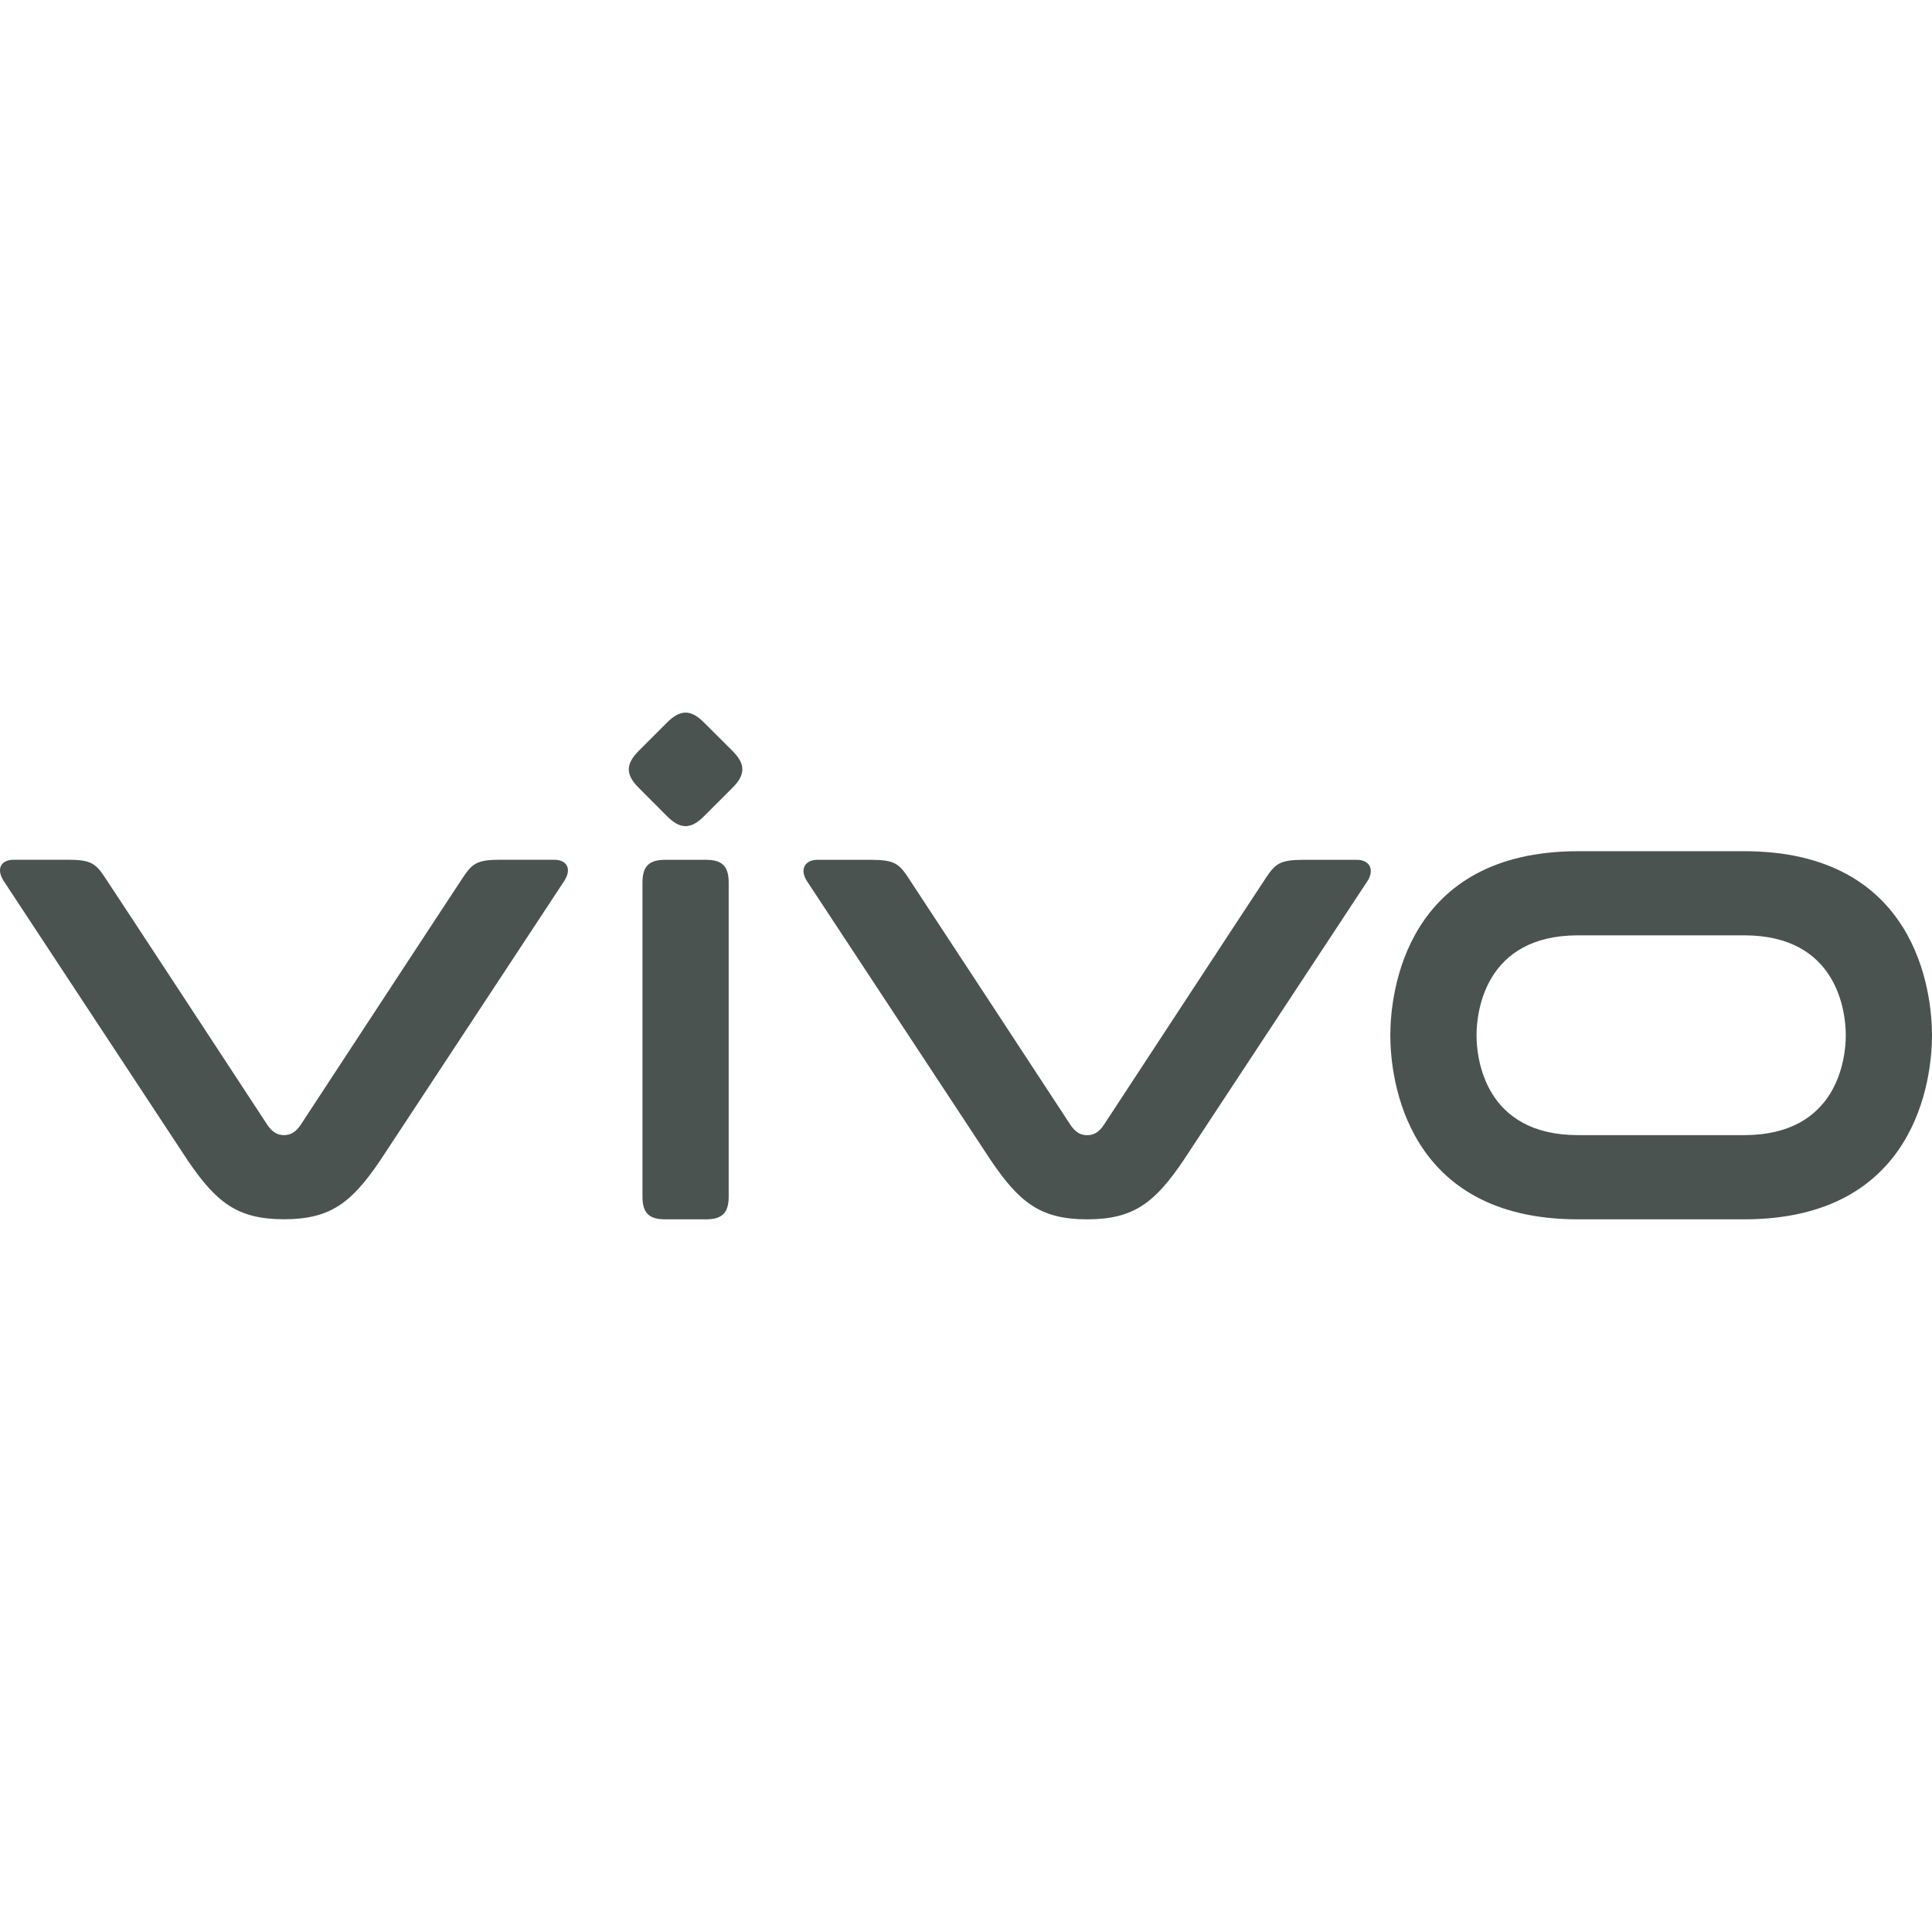
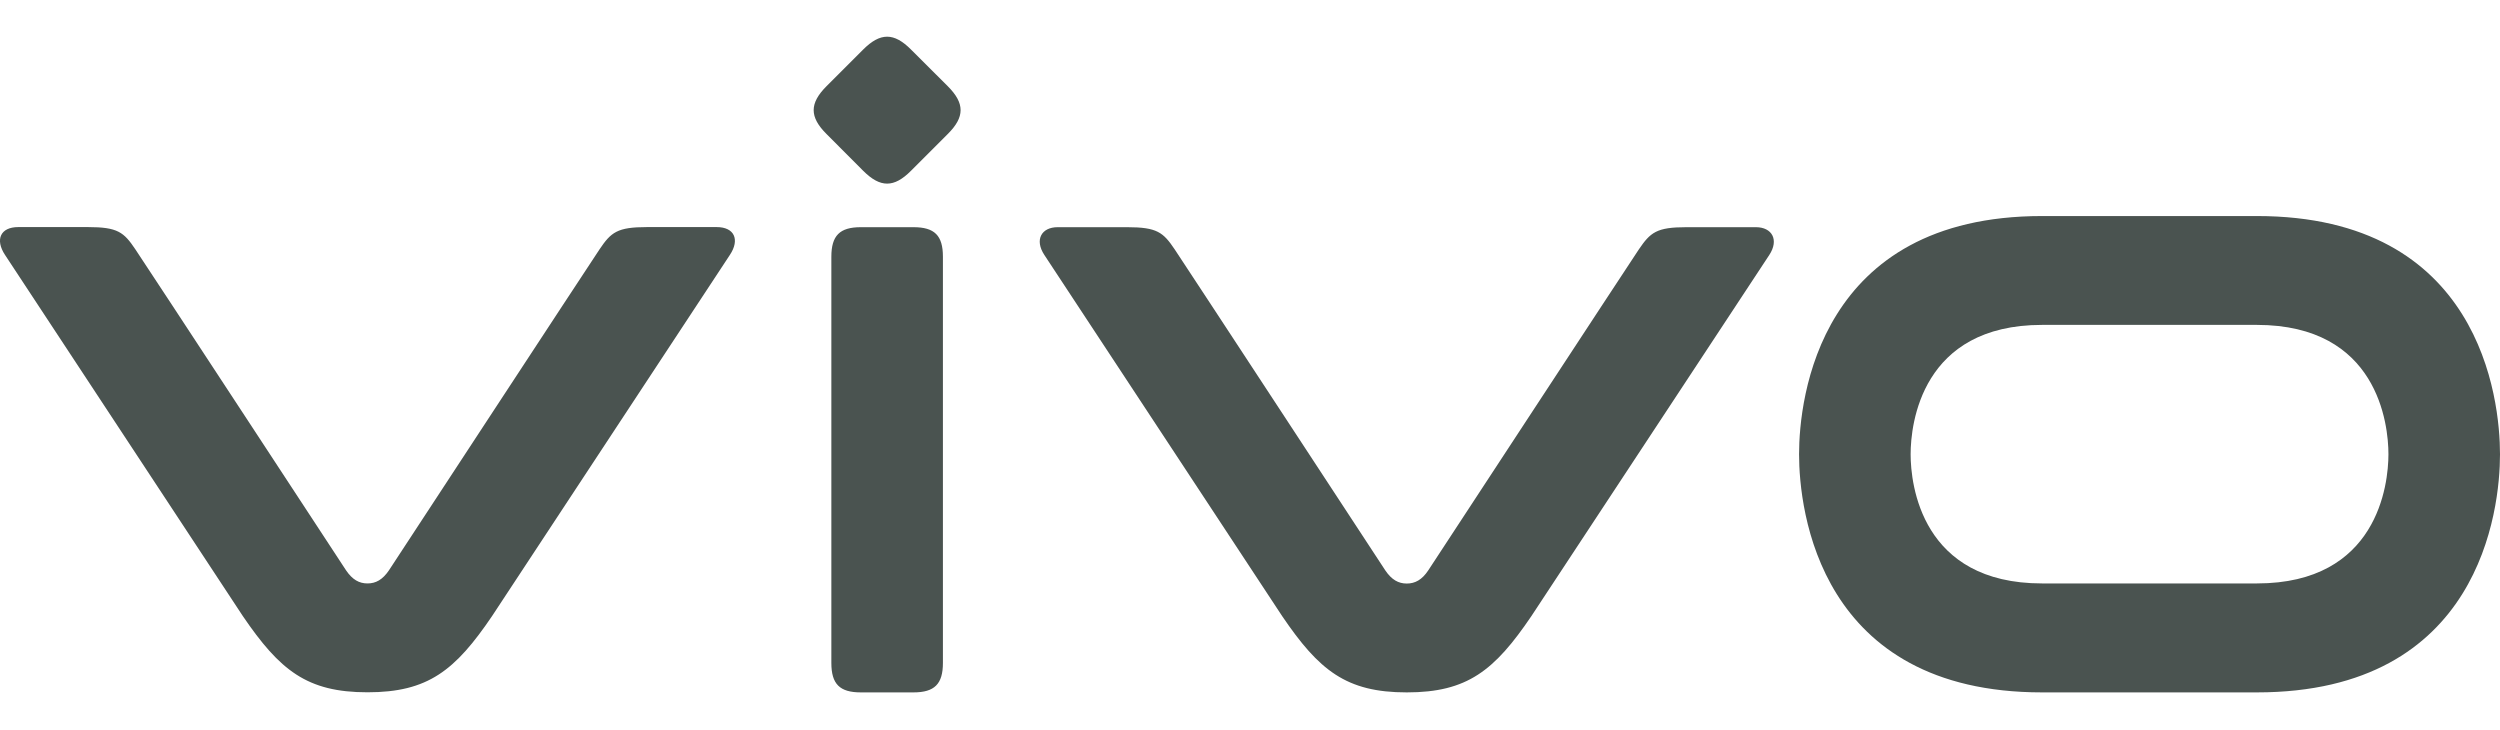
- <svg xmlns="http://www.w3.org/2000/svg" viewBox="0 0 24 24" role="img" aria-label="vivo">
+ <svg xmlns="http://www.w3.org/2000/svg" viewBox="0 8.5 24 7.0" role="img" aria-label="vivo">
  <path fill="#4a5350" d="M19.604 14.101c-1.159 0-1.262-.95-1.262-1.24 0-.29.103-1.242 1.262-1.242h2.062c1.16 0 1.263.951 1.263 1.242 0 .29-.104 1.24-1.263 1.24m-2.062-3.527c-2.142 0-2.333 1.752-2.333 2.287 0 .535.19 2.286 2.333 2.286h2.062c2.143 0 2.334-1.751 2.334-2.286 0-.535-.19-2.287-2.334-2.287m-5.477.107c-.286 0-.345.05-.456.213-.11.164-2.022 3.082-2.022 3.082-.06.09-.126.126-.206.126-.08 0-.145-.036-.206-.126 0 0-1.912-2.918-2.022-3.082-.11-.164-.17-.213-.456-.213h-.668c-.154 0-.224.12-.127.267l2.283 3.467c.354.521.614.732 1.196.732s.842-.21 1.196-.732l2.284-3.467c.096-.146.026-.267-.128-.267m-8.876.284c0-.203.08-.284.283-.284h.505c.203 0 .283.08.283.283v3.9c0 .202-.08.283-.283.283h-.505c-.203 0-.283-.08-.283-.283zm-1.769-.285c-.287 0-.346.05-.456.213-.11.164-2.022 3.082-2.022 3.082-.061.09-.126.126-.206.126-.08 0-.145-.036-.206-.126 0 0-1.912-2.918-2.023-3.082-.11-.164-.169-.213-.455-.213H.175c-.171 0-.224.12-.127.267l2.283 3.467c.355.521.615.732 1.197.732.582 0 .842-.21 1.196-.732l2.283-3.467c.097-.146.044-.267-.127-.267m1.055-.893c-.165-.164-.165-.295 0-.46l.351-.351c.165-.165.296-.165.46 0l.352.351c.165.165.165.296 0 .46l-.352.352c-.164.165-.295.165-.46 0z" />
</svg>
